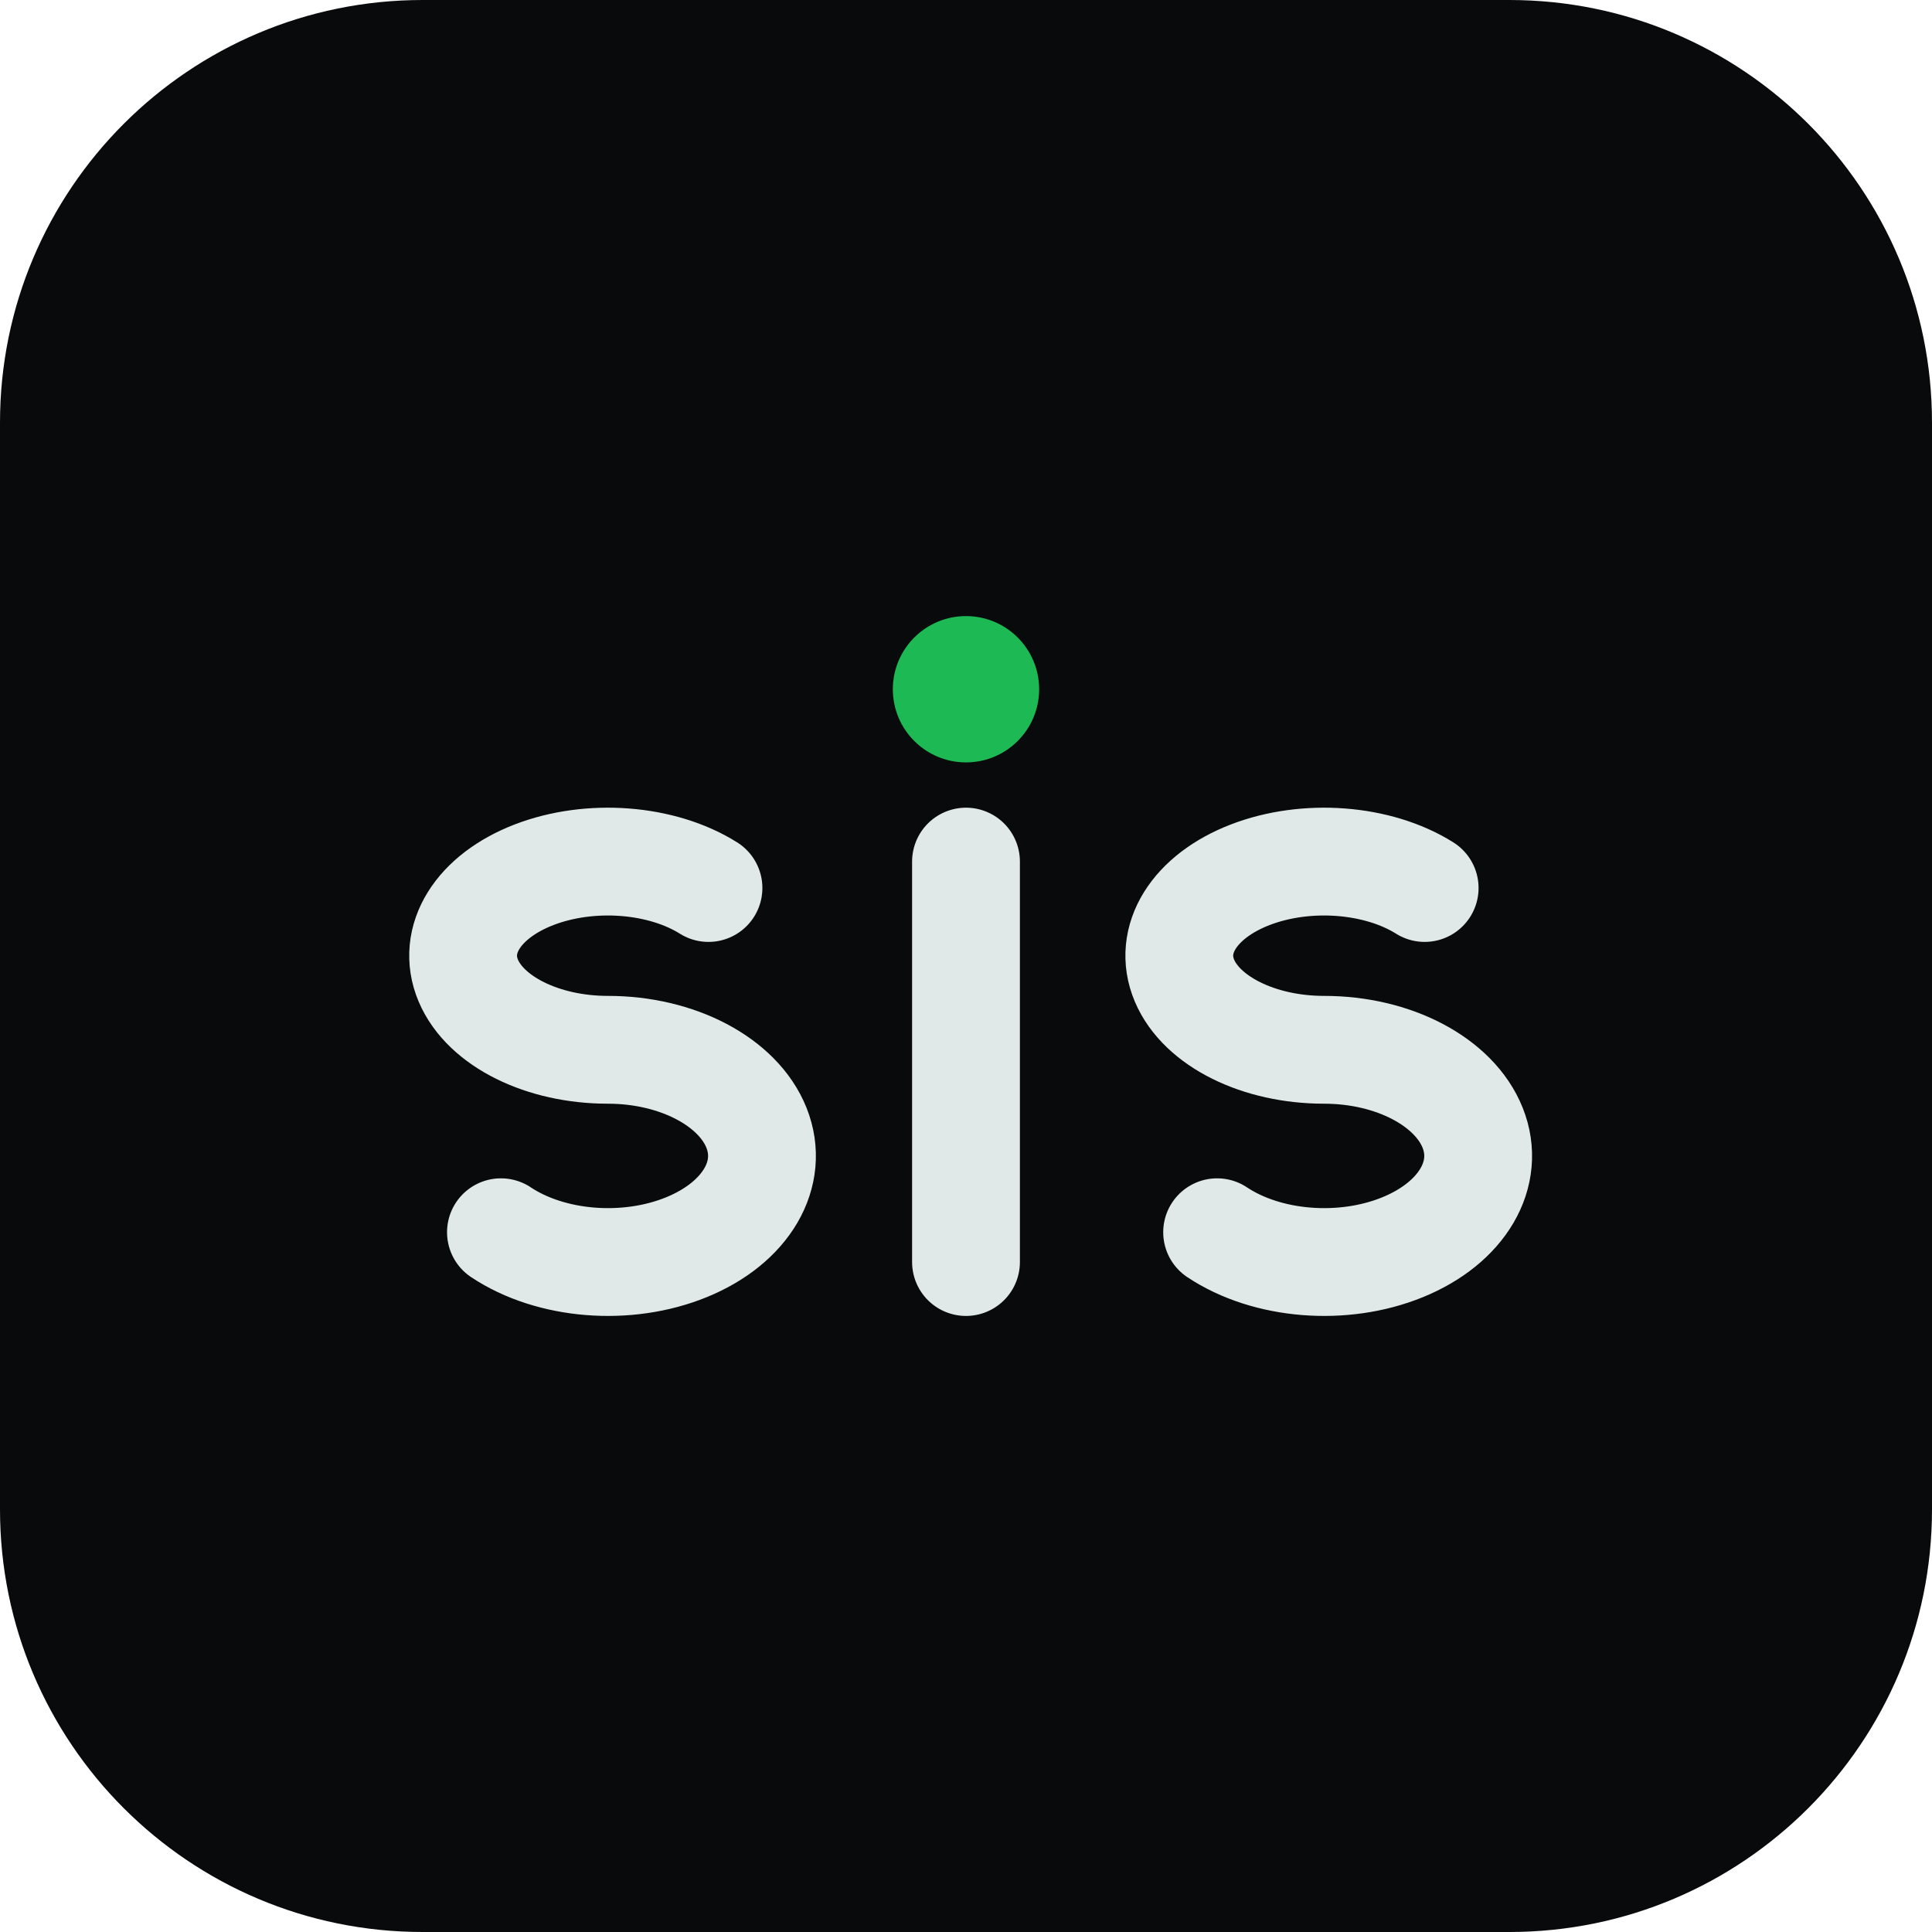
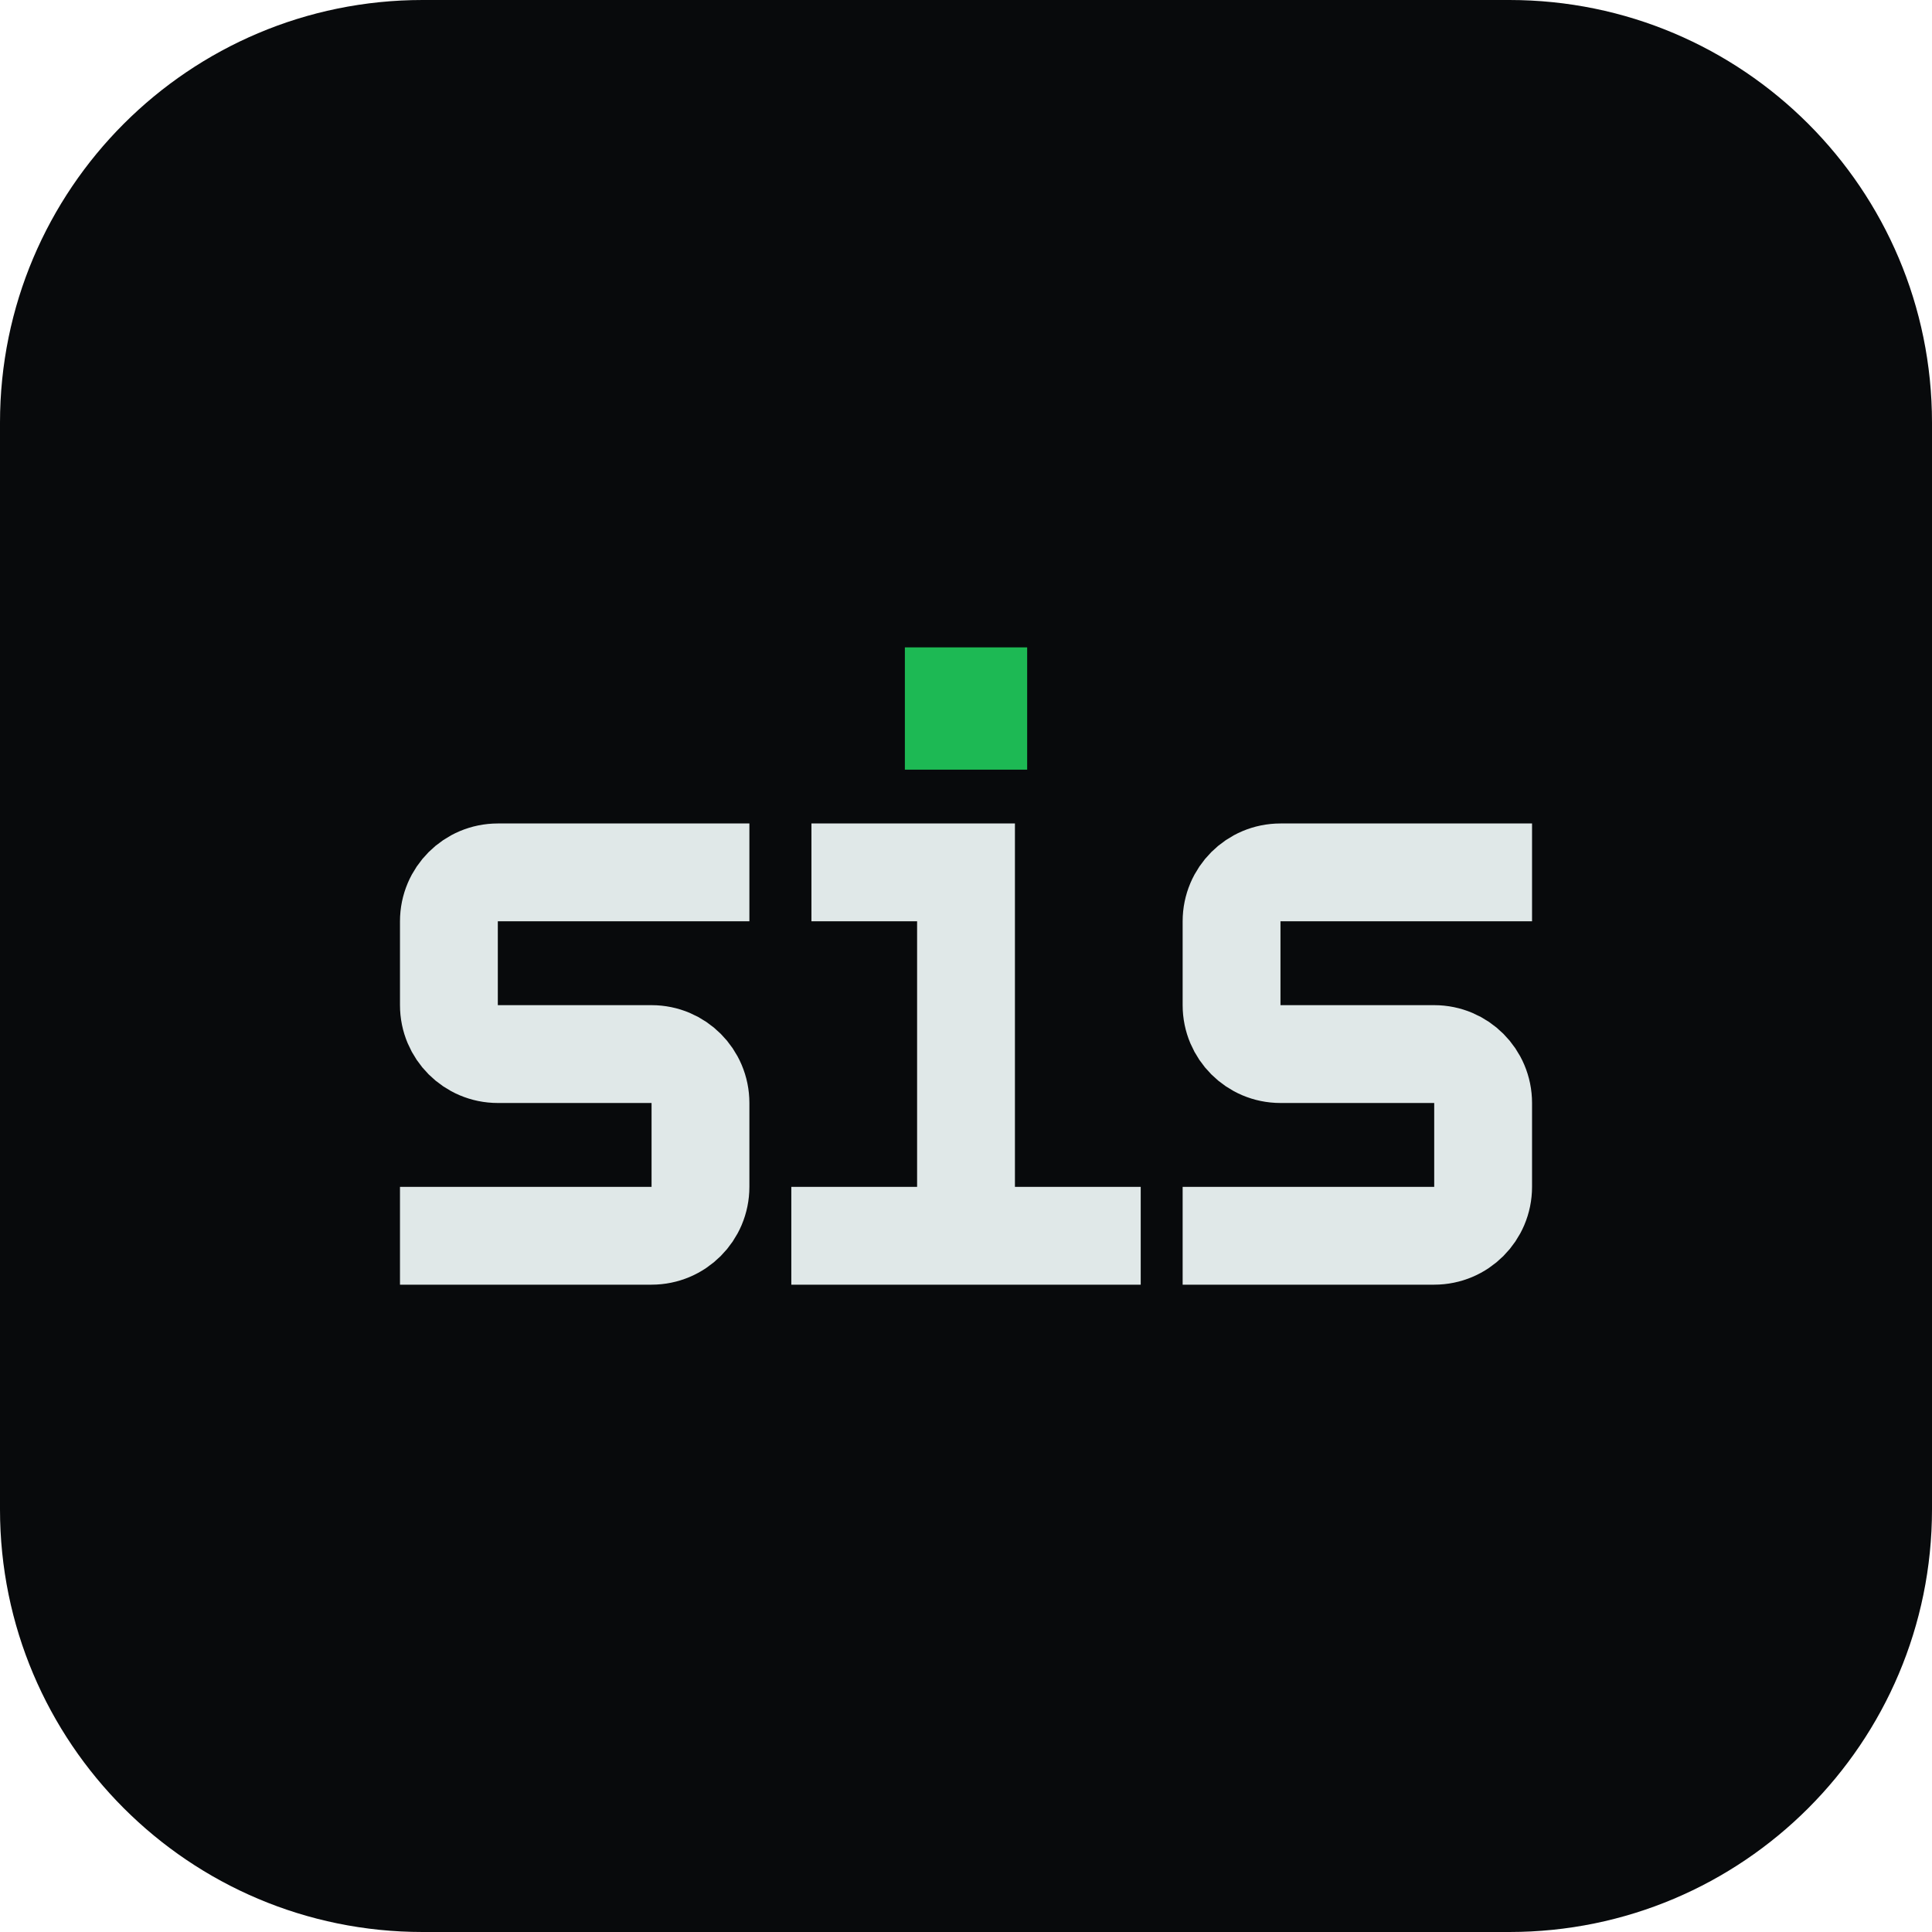
<svg xmlns="http://www.w3.org/2000/svg" viewBox="0 0 512 512">
  <rect width="512" height="512" rx="112" fill="#080a0c" />
-   <g transform="translate(106 163.27) scale(2.0408) translate(0 -16.12)">
-     <path d="M40.06 51.43A18.8 12.22 0 1 0 27 72.44A20 13.78 0 1 1 13.11 96.13M73.5 100V48M133.06 51.43A18.8 12.22 0 1 0 120 72.44A20 13.78 0 1 1 106.11 96.13" fill="none" stroke="#e0e8e8" stroke-width="14" stroke-linecap="round" stroke-linejoin="round" />
-     <circle cx="73.5" cy="25.62" r="9.5" fill="#1db954" />
+   <g transform="translate(106 171.56) scale(1.8519) translate(0 -15.8)">
+     <path d="M43 48H14A7 7 0 0 0 7 55V67A7 7 0 0 0 14 74H36A7 7 0 0 1 43 81V93A7 7 0 0 1 36 100H7M81 100V48M65.88 48H81M63 100H99M155 48H126A7 7 0 0 0 119 55V67A7 7 0 0 0 126 74H148A7 7 0 0 1 155 81V93A7 7 0 0 1 148 100H119" fill="none" stroke="#e0e8e8" stroke-width="14" stroke-linecap="square" stroke-linejoin="miter" />
+     <rect x="72.25" y="15.8" width="17.5" height="17.5" fill="#1db954" />
  </g>
</svg>
